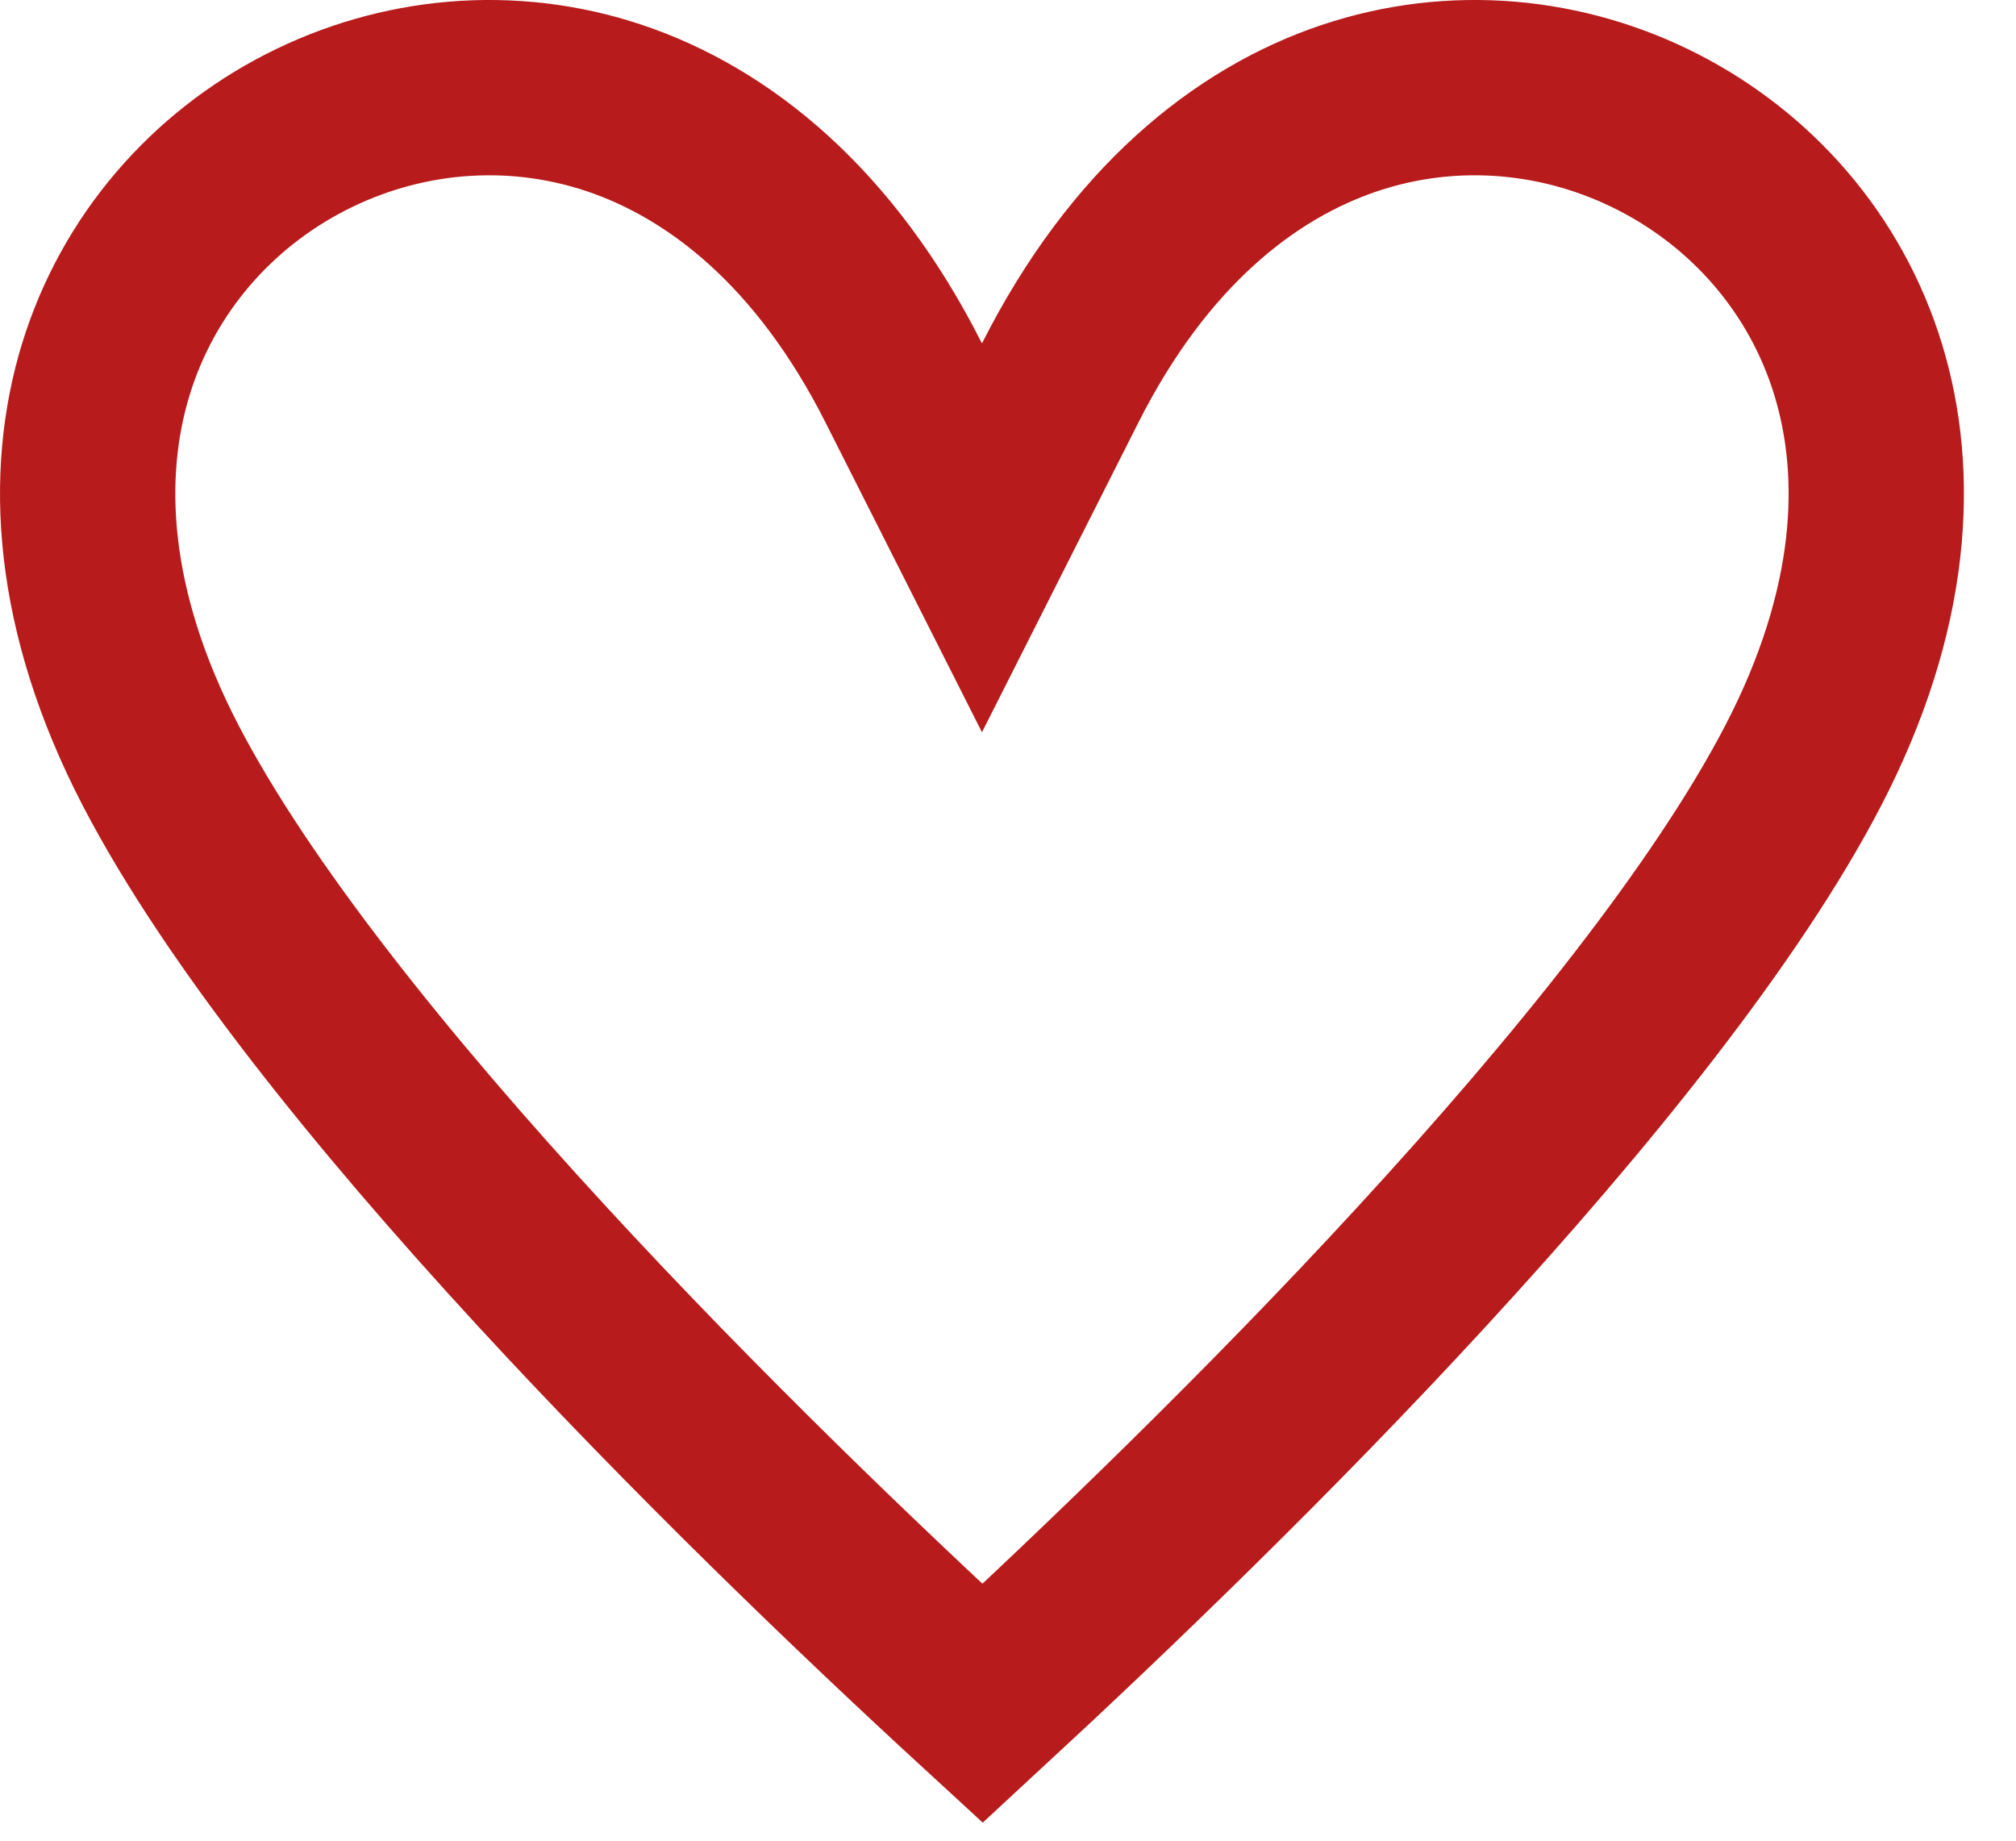
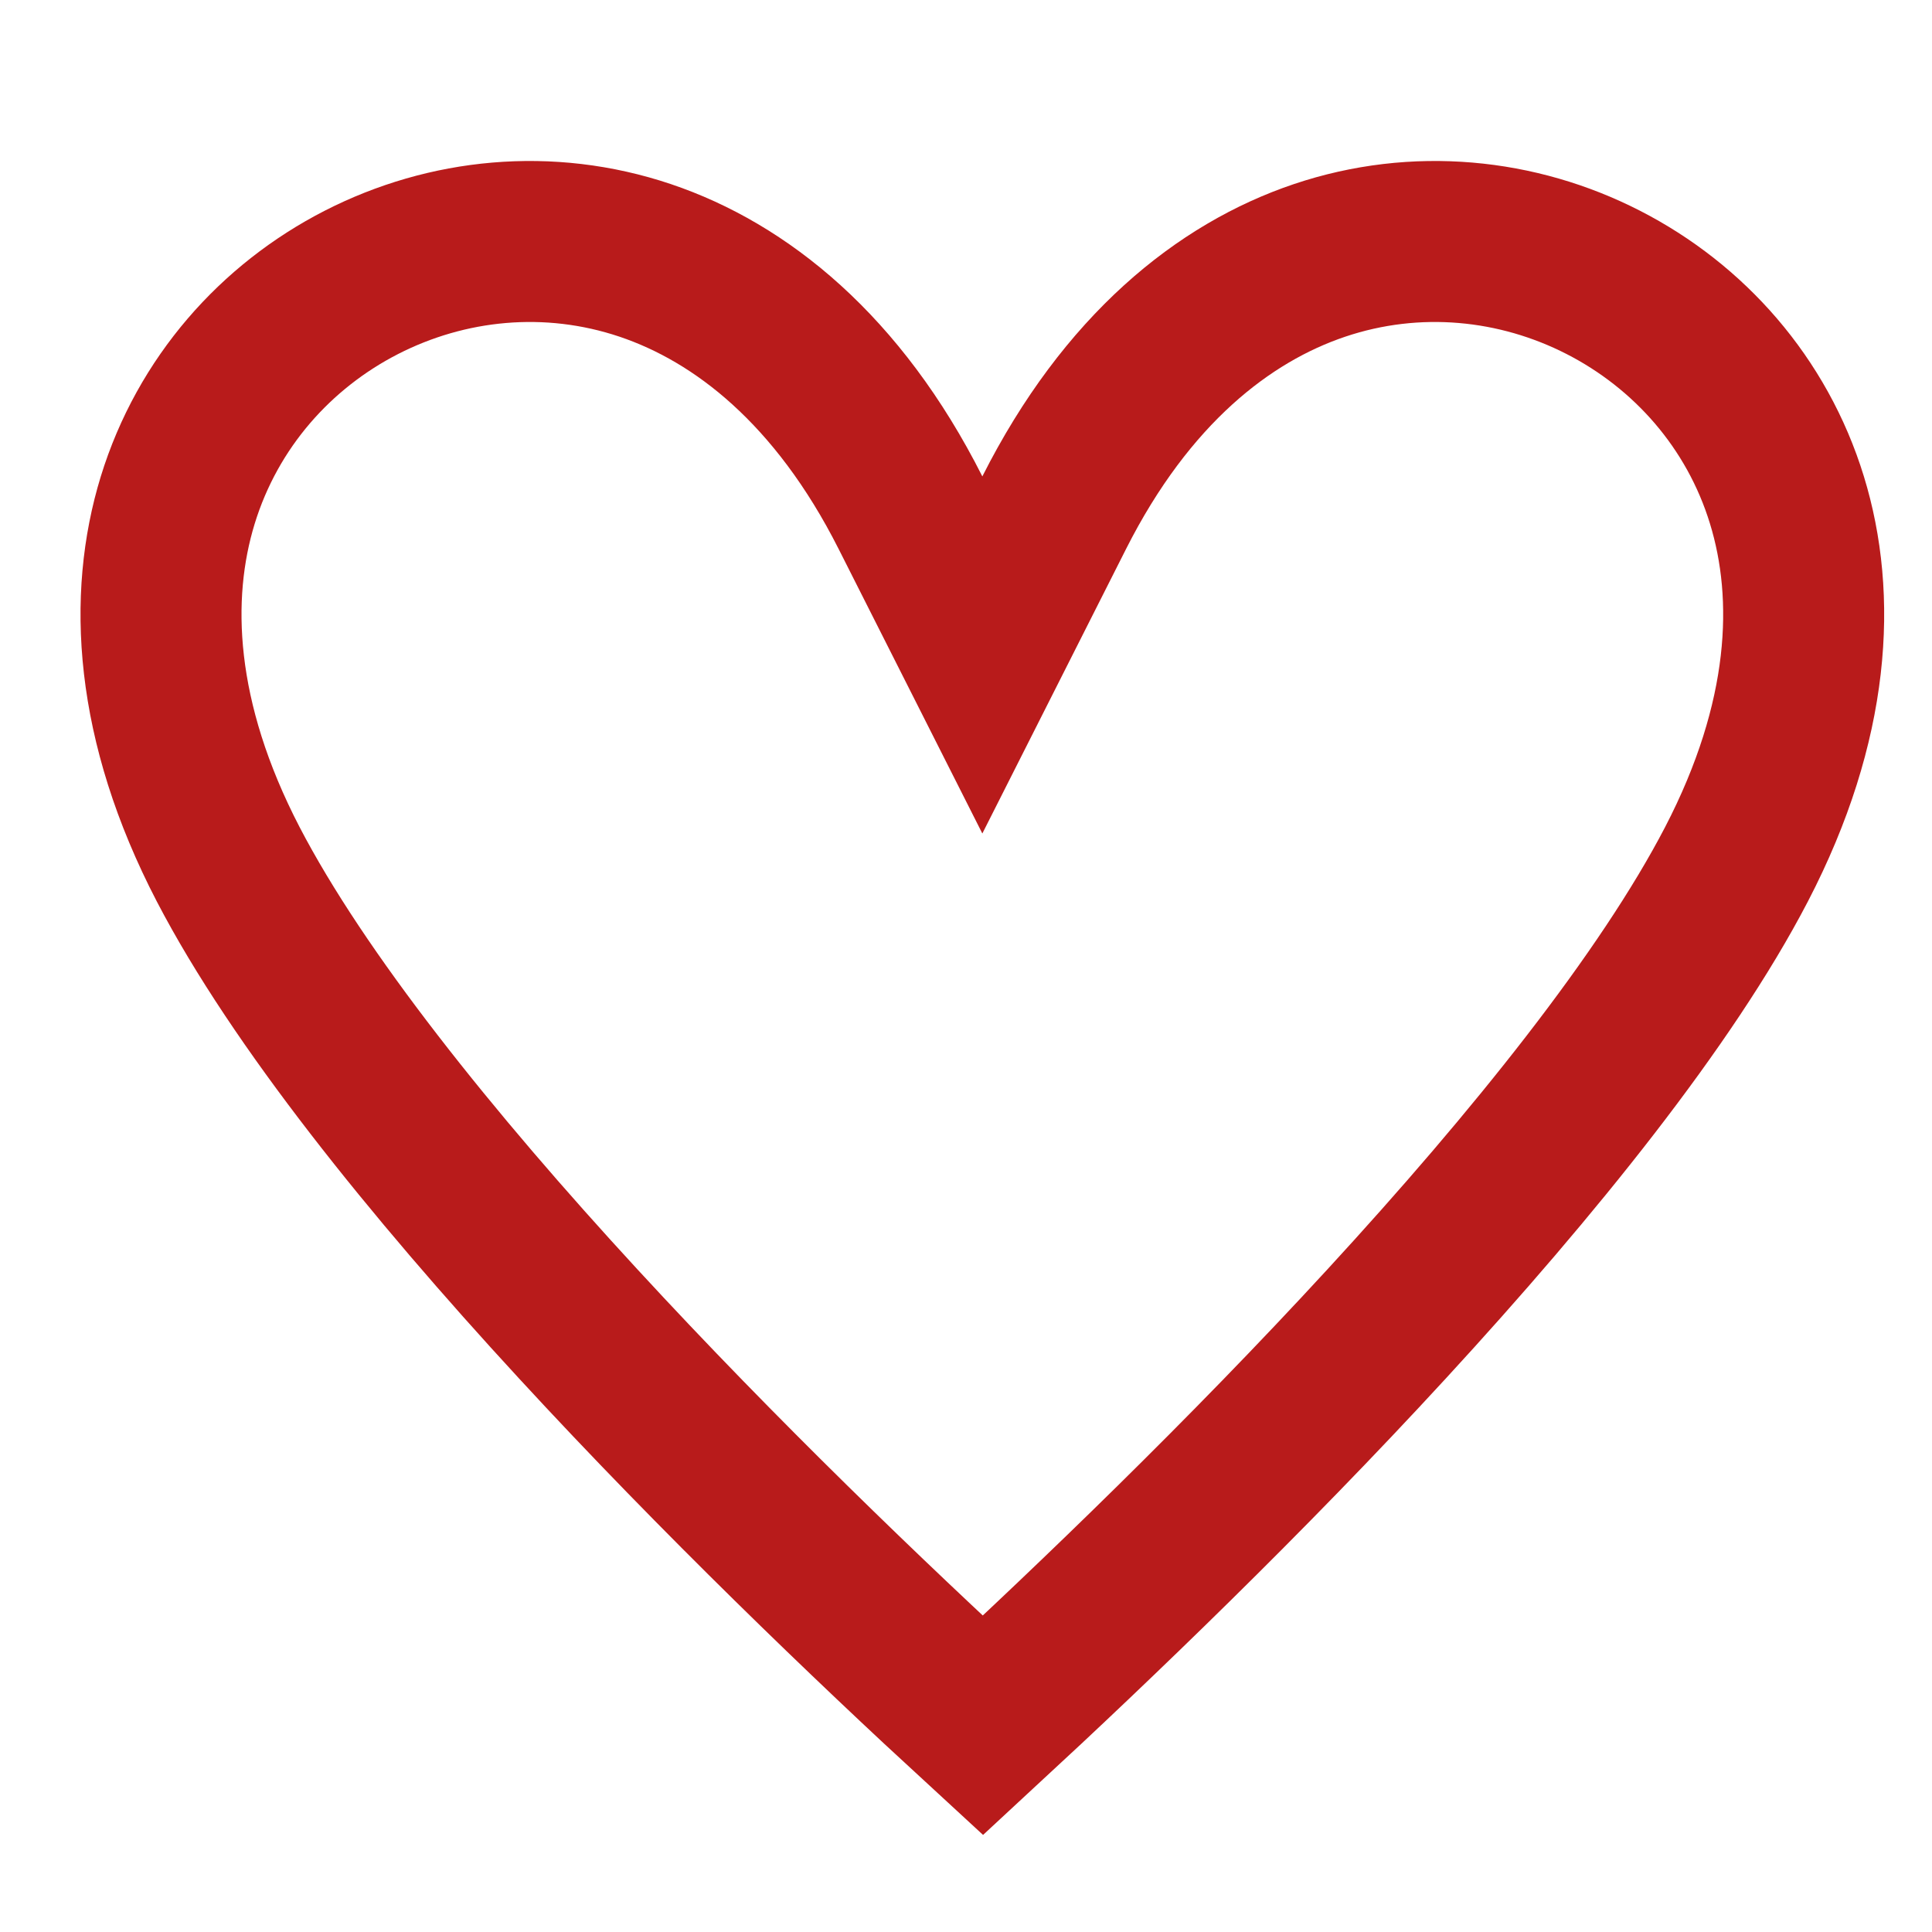
- <svg xmlns="http://www.w3.org/2000/svg" width="23" height="21" viewBox="0 0 23 21" fill="none">
-   <path d="M15.391 1.235C16.591 0.831 17.855 0.964 18.917 1.508C19.979 2.052 20.826 2.999 21.198 4.212C21.567 5.414 21.495 6.958 20.571 8.737C19.7 10.413 18.056 12.456 16.227 14.444C14.474 16.351 12.602 18.147 11.21 19.434C9.811 18.148 7.937 16.351 6.181 14.444C4.35 12.457 2.707 10.413 1.835 8.737C0.911 6.958 0.839 5.414 1.208 4.212C1.581 2.999 2.427 2.052 3.489 1.508C4.552 0.964 5.815 0.831 7.016 1.235C8.205 1.636 9.413 2.592 10.31 4.368L11.203 6.136L12.096 4.368C12.993 2.592 14.201 1.636 15.391 1.235Z" stroke="#B81B1B" stroke-width="2" />
+ <svg xmlns="http://www.w3.org/2000/svg" width="24" height="24" viewBox="0 0 24 24" fill="none">
+   <path d="M16.391 3.235C17.591 2.831 18.855 2.964 19.917 3.508C20.979 4.052 21.826 4.999 22.198 6.212C22.567 7.414 22.495 8.958 21.571 10.737C20.7 12.413 19.056 14.456 17.227 16.444C15.474 18.351 13.602 20.147 12.21 21.434C10.811 20.148 8.937 18.351 7.181 16.444C5.35 14.457 3.707 12.413 2.835 10.737C1.911 8.958 1.839 7.414 2.208 6.212C2.581 4.999 3.427 4.052 4.489 3.508C5.552 2.964 6.815 2.831 8.016 3.235C9.205 3.636 10.413 4.592 11.31 6.368L12.203 8.136L13.096 6.368C13.993 4.592 15.201 3.636 16.391 3.235Z" stroke="#B81B1B" stroke-width="2" />
</svg>
